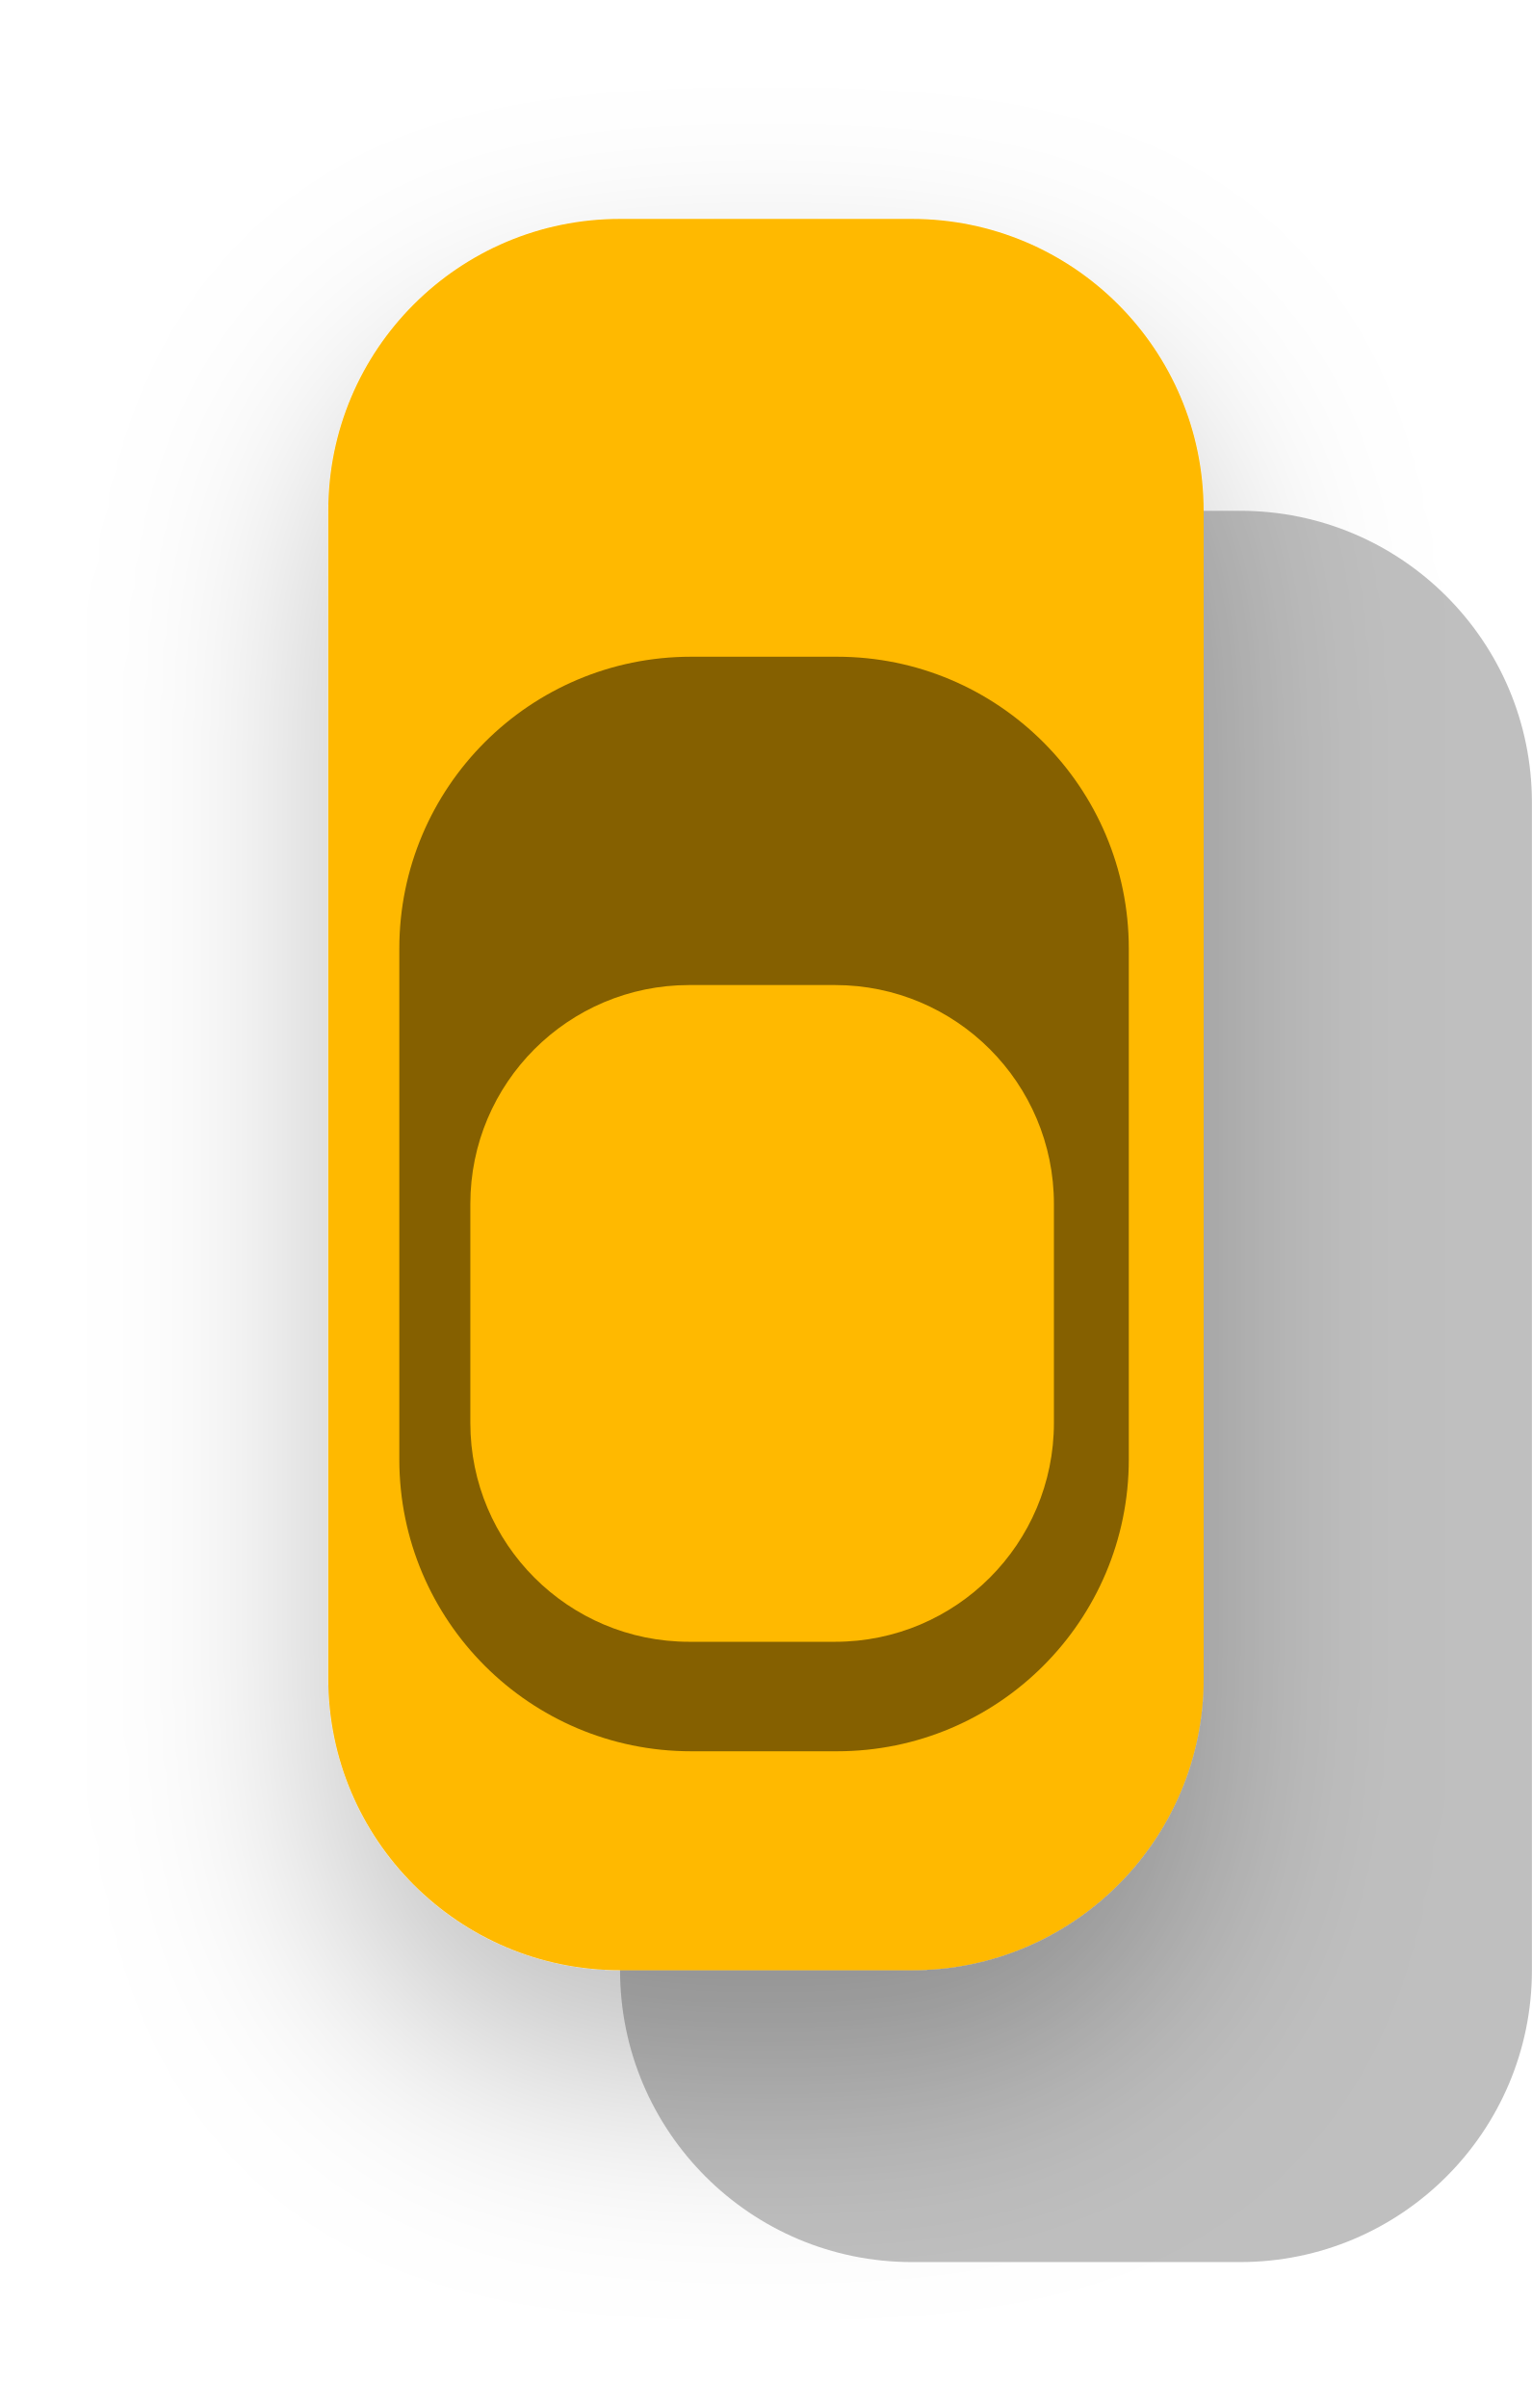
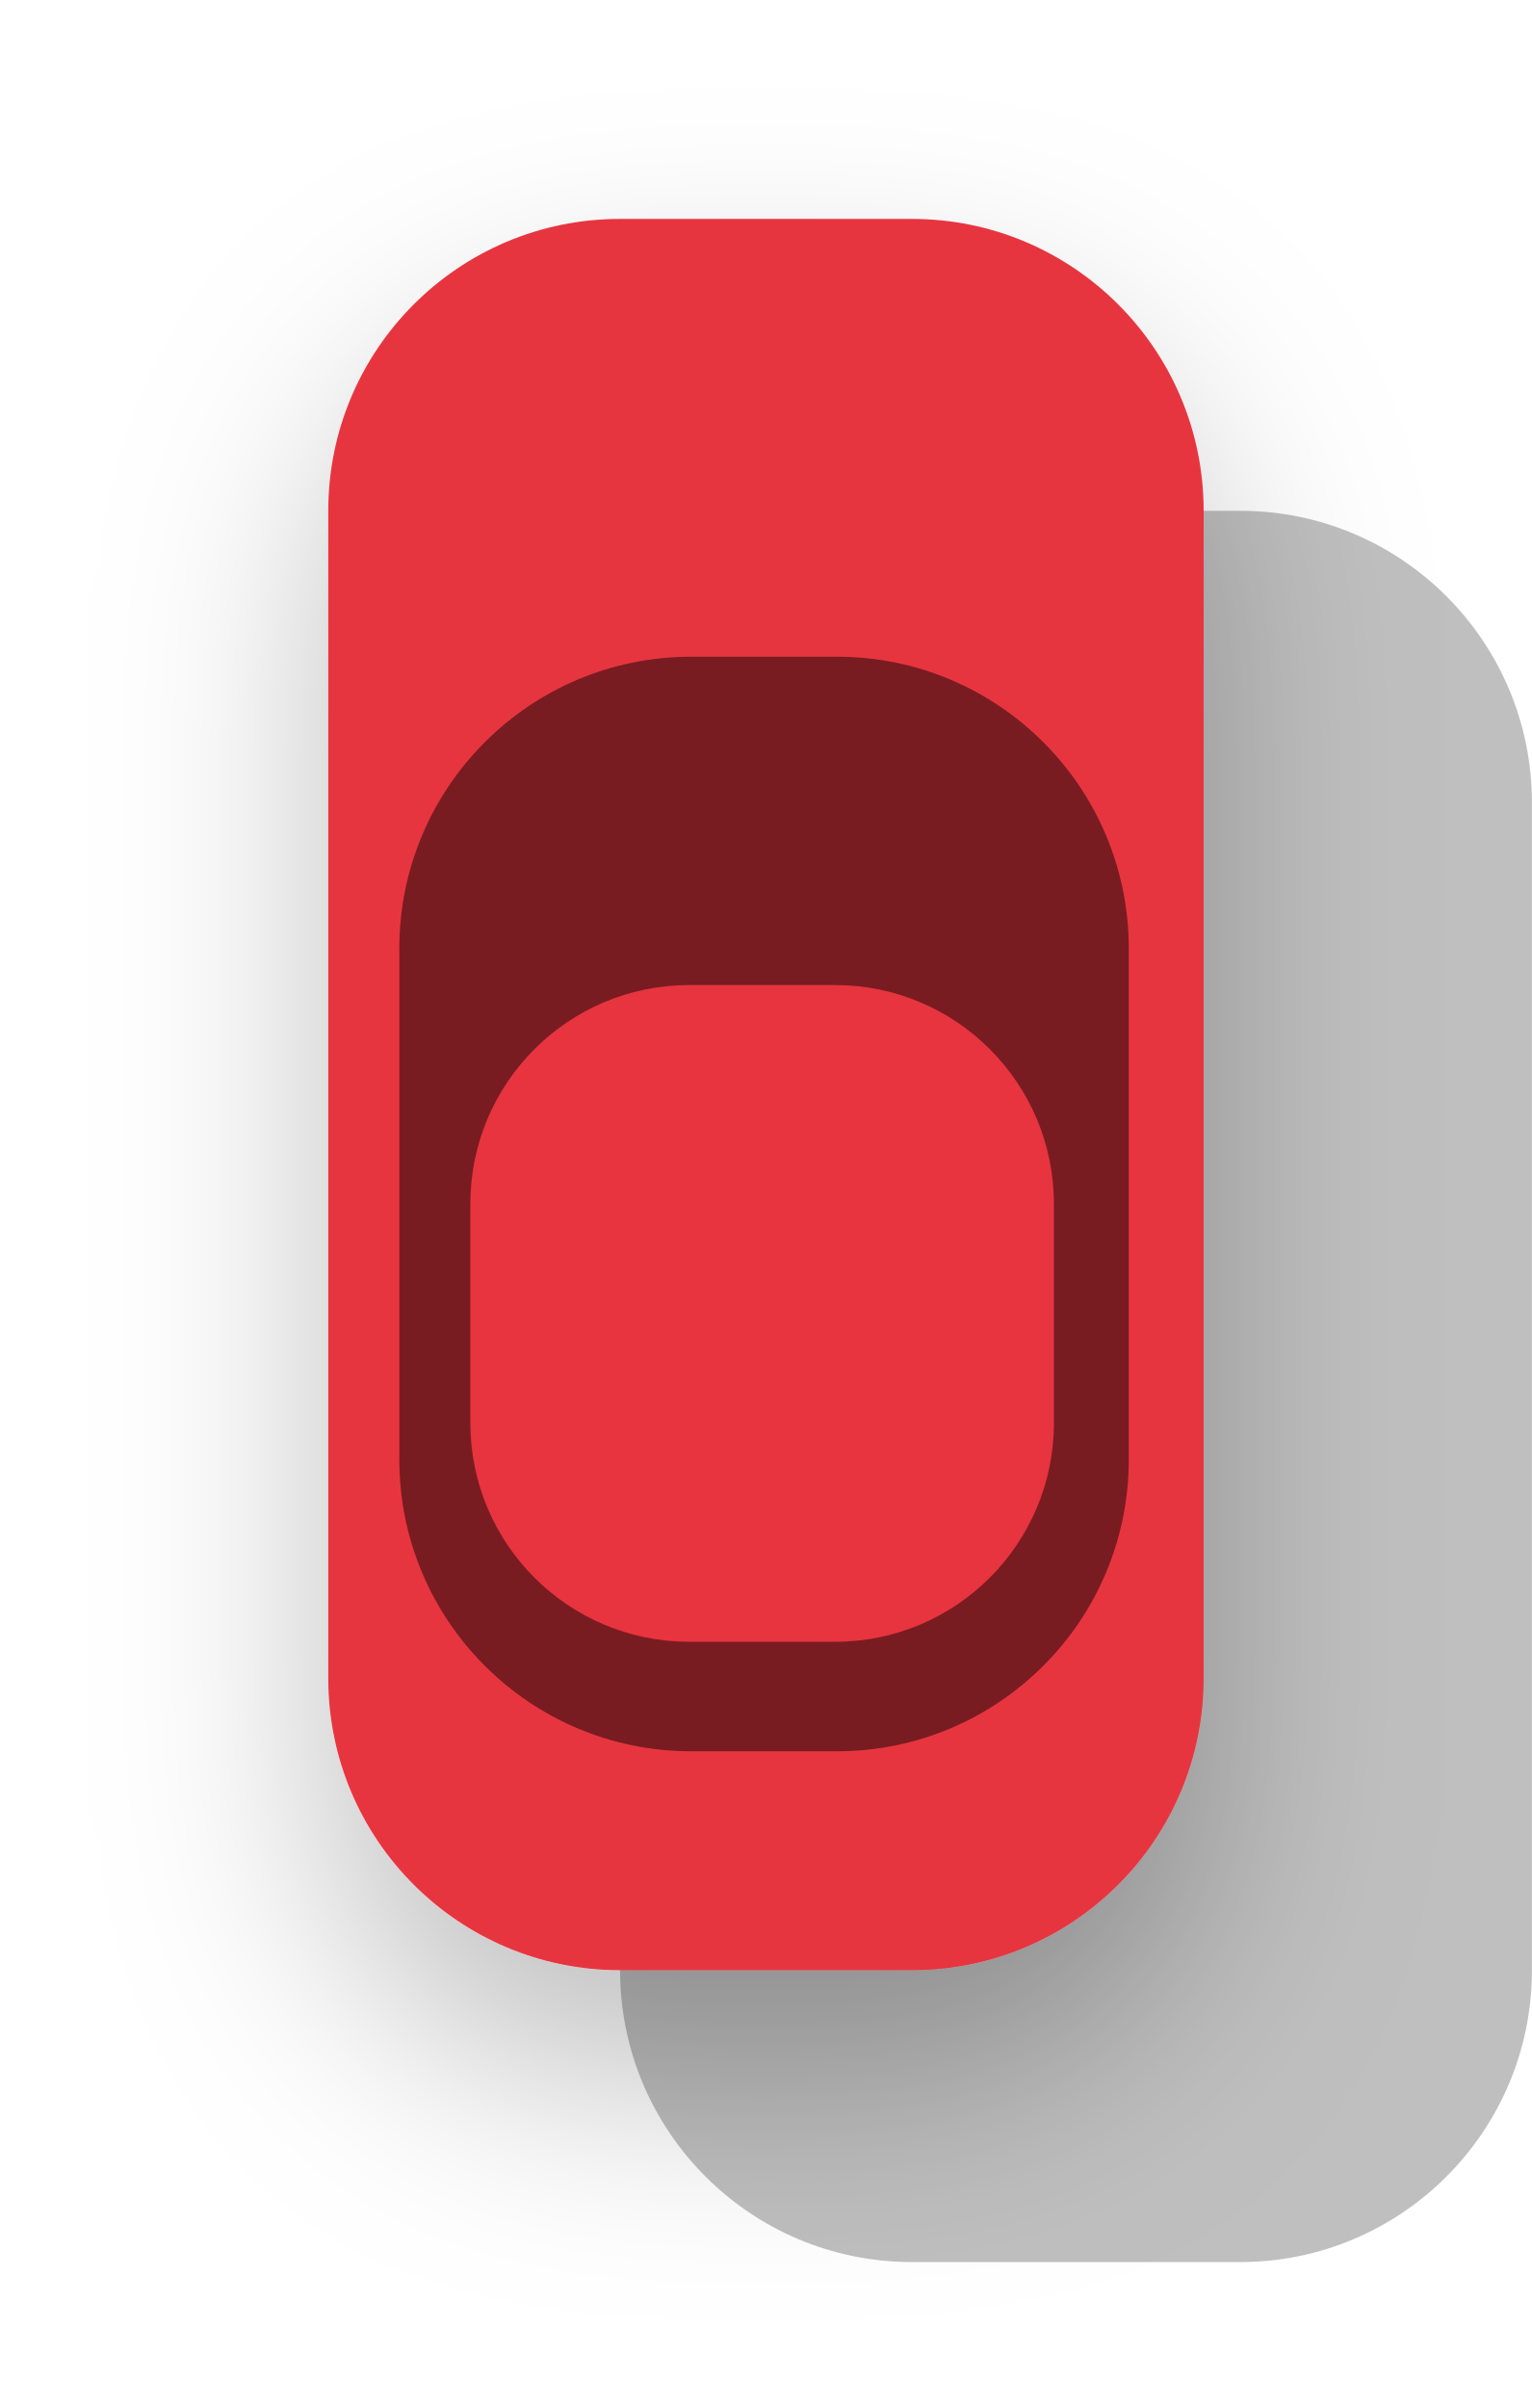
<svg xmlns="http://www.w3.org/2000/svg" width="42" height="66" viewBox="0 0 42 66">
  <defs>
    <filter id="Rectangle_73" x="0" y="0" width="42" height="66" filterUnits="userSpaceOnUse">
      <feOffset dy="3" input="SourceAlpha" />
      <feGaussianBlur stdDeviation="3" result="blur" />
      <feFlood flood-opacity="0.251" />
      <feComposite operator="in" in2="blur" />
      <feComposite in="SourceGraphic" />
    </filter>
  </defs>
  <g id="car" transform="translate(-276.863 -99.093)">
    <rect id="shadow" width="25" height="48" rx="8" transform="translate(293.863 113.093)" opacity="0.251" />
-     <g id="car-yellow" transform="translate(285.863 105.093)">
+     <g id="car-color" transform="translate(285.863 105.093)">
      <g transform="matrix(1, 0, 0, 1, -9, -6)" filter="url(#Rectangle_73)">
-         <rect id="Rectangle_73-2" data-name="Rectangle 73" width="24" height="48" rx="8" transform="translate(9 6)" fill="#ffb900" />
+         <rect id="Rectangle_73-2" data-name="Rectangle 73" width="24" height="48" rx="8" transform="translate(9 6)" fill="#e7343f" />
      </g>
      <rect id="Rectangle_74" data-name="Rectangle 74" width="20" height="30" rx="8" transform="translate(1.948 12)" fill="rgba(0,0,0,0.48)" />
-       <rect id="Rectangle_75" data-name="Rectangle 75" width="16" height="18" rx="6" transform="translate(3.895 20.999)" fill="#ffb900" />
+       <rect id="Rectangle_75" data-name="Rectangle 75" width="16" height="18" rx="6" transform="translate(3.895 20.999)" fill="#e7343f" />
    </g>
  </g>
</svg>
